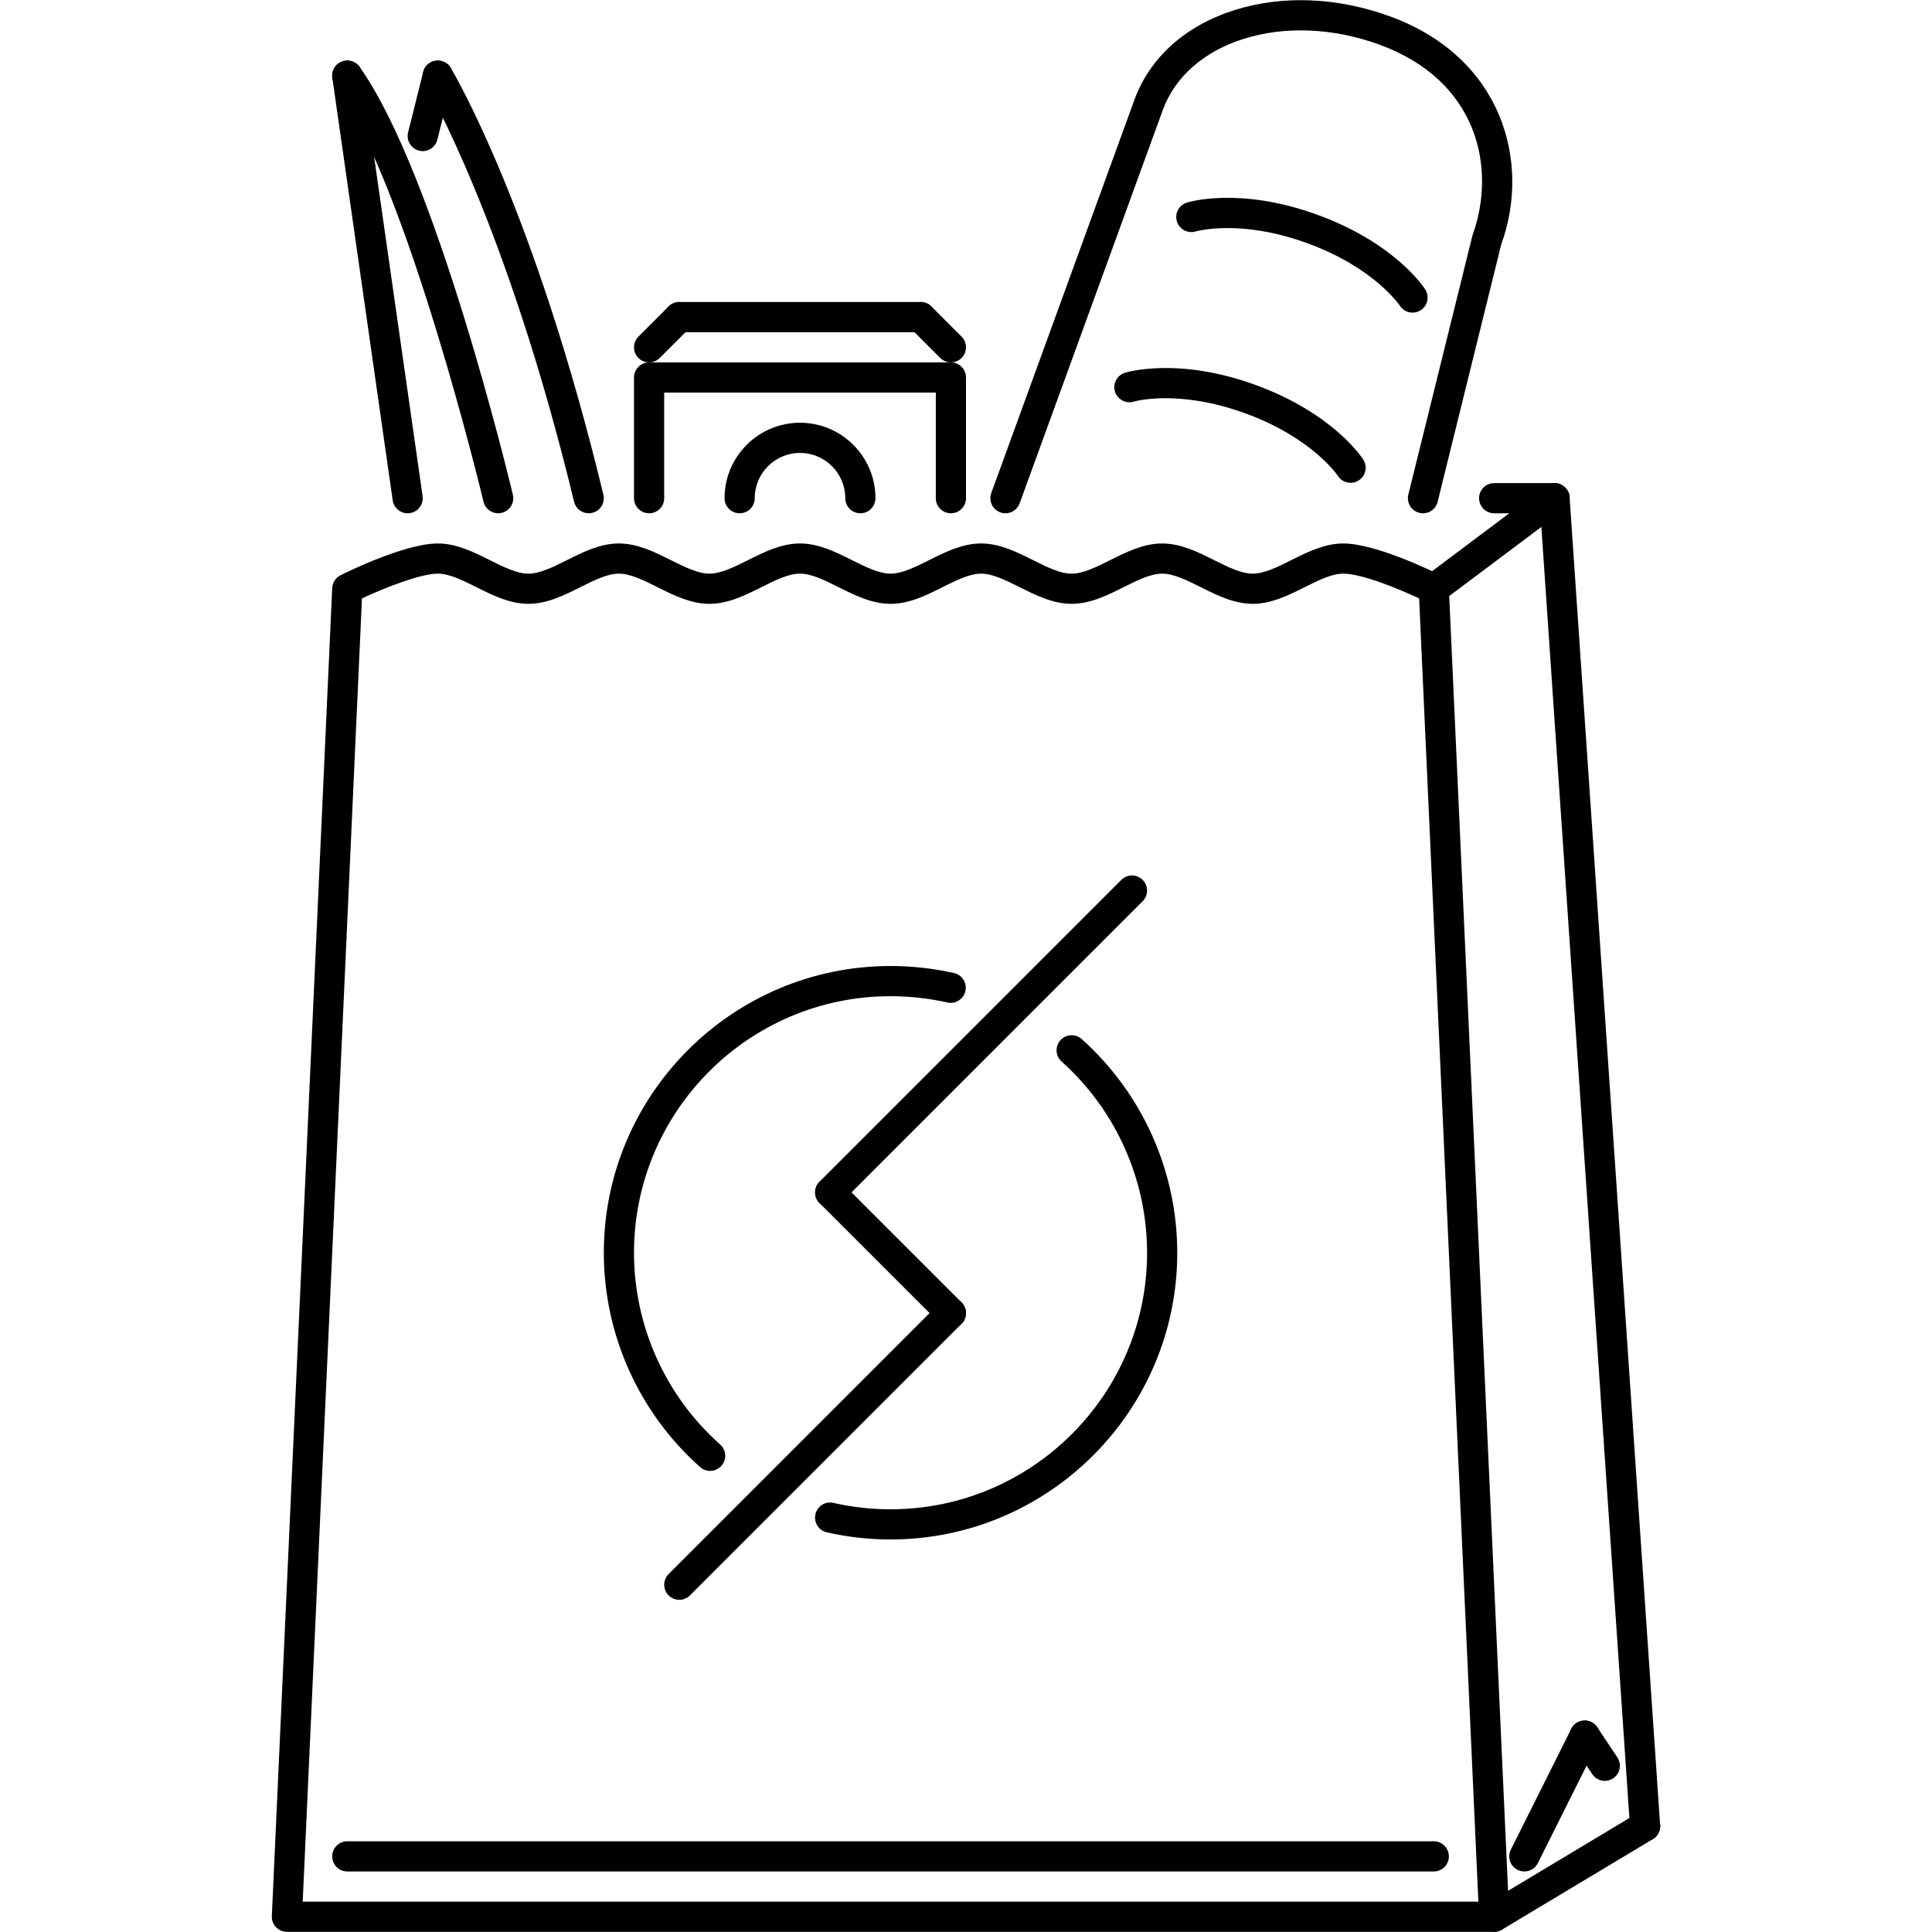
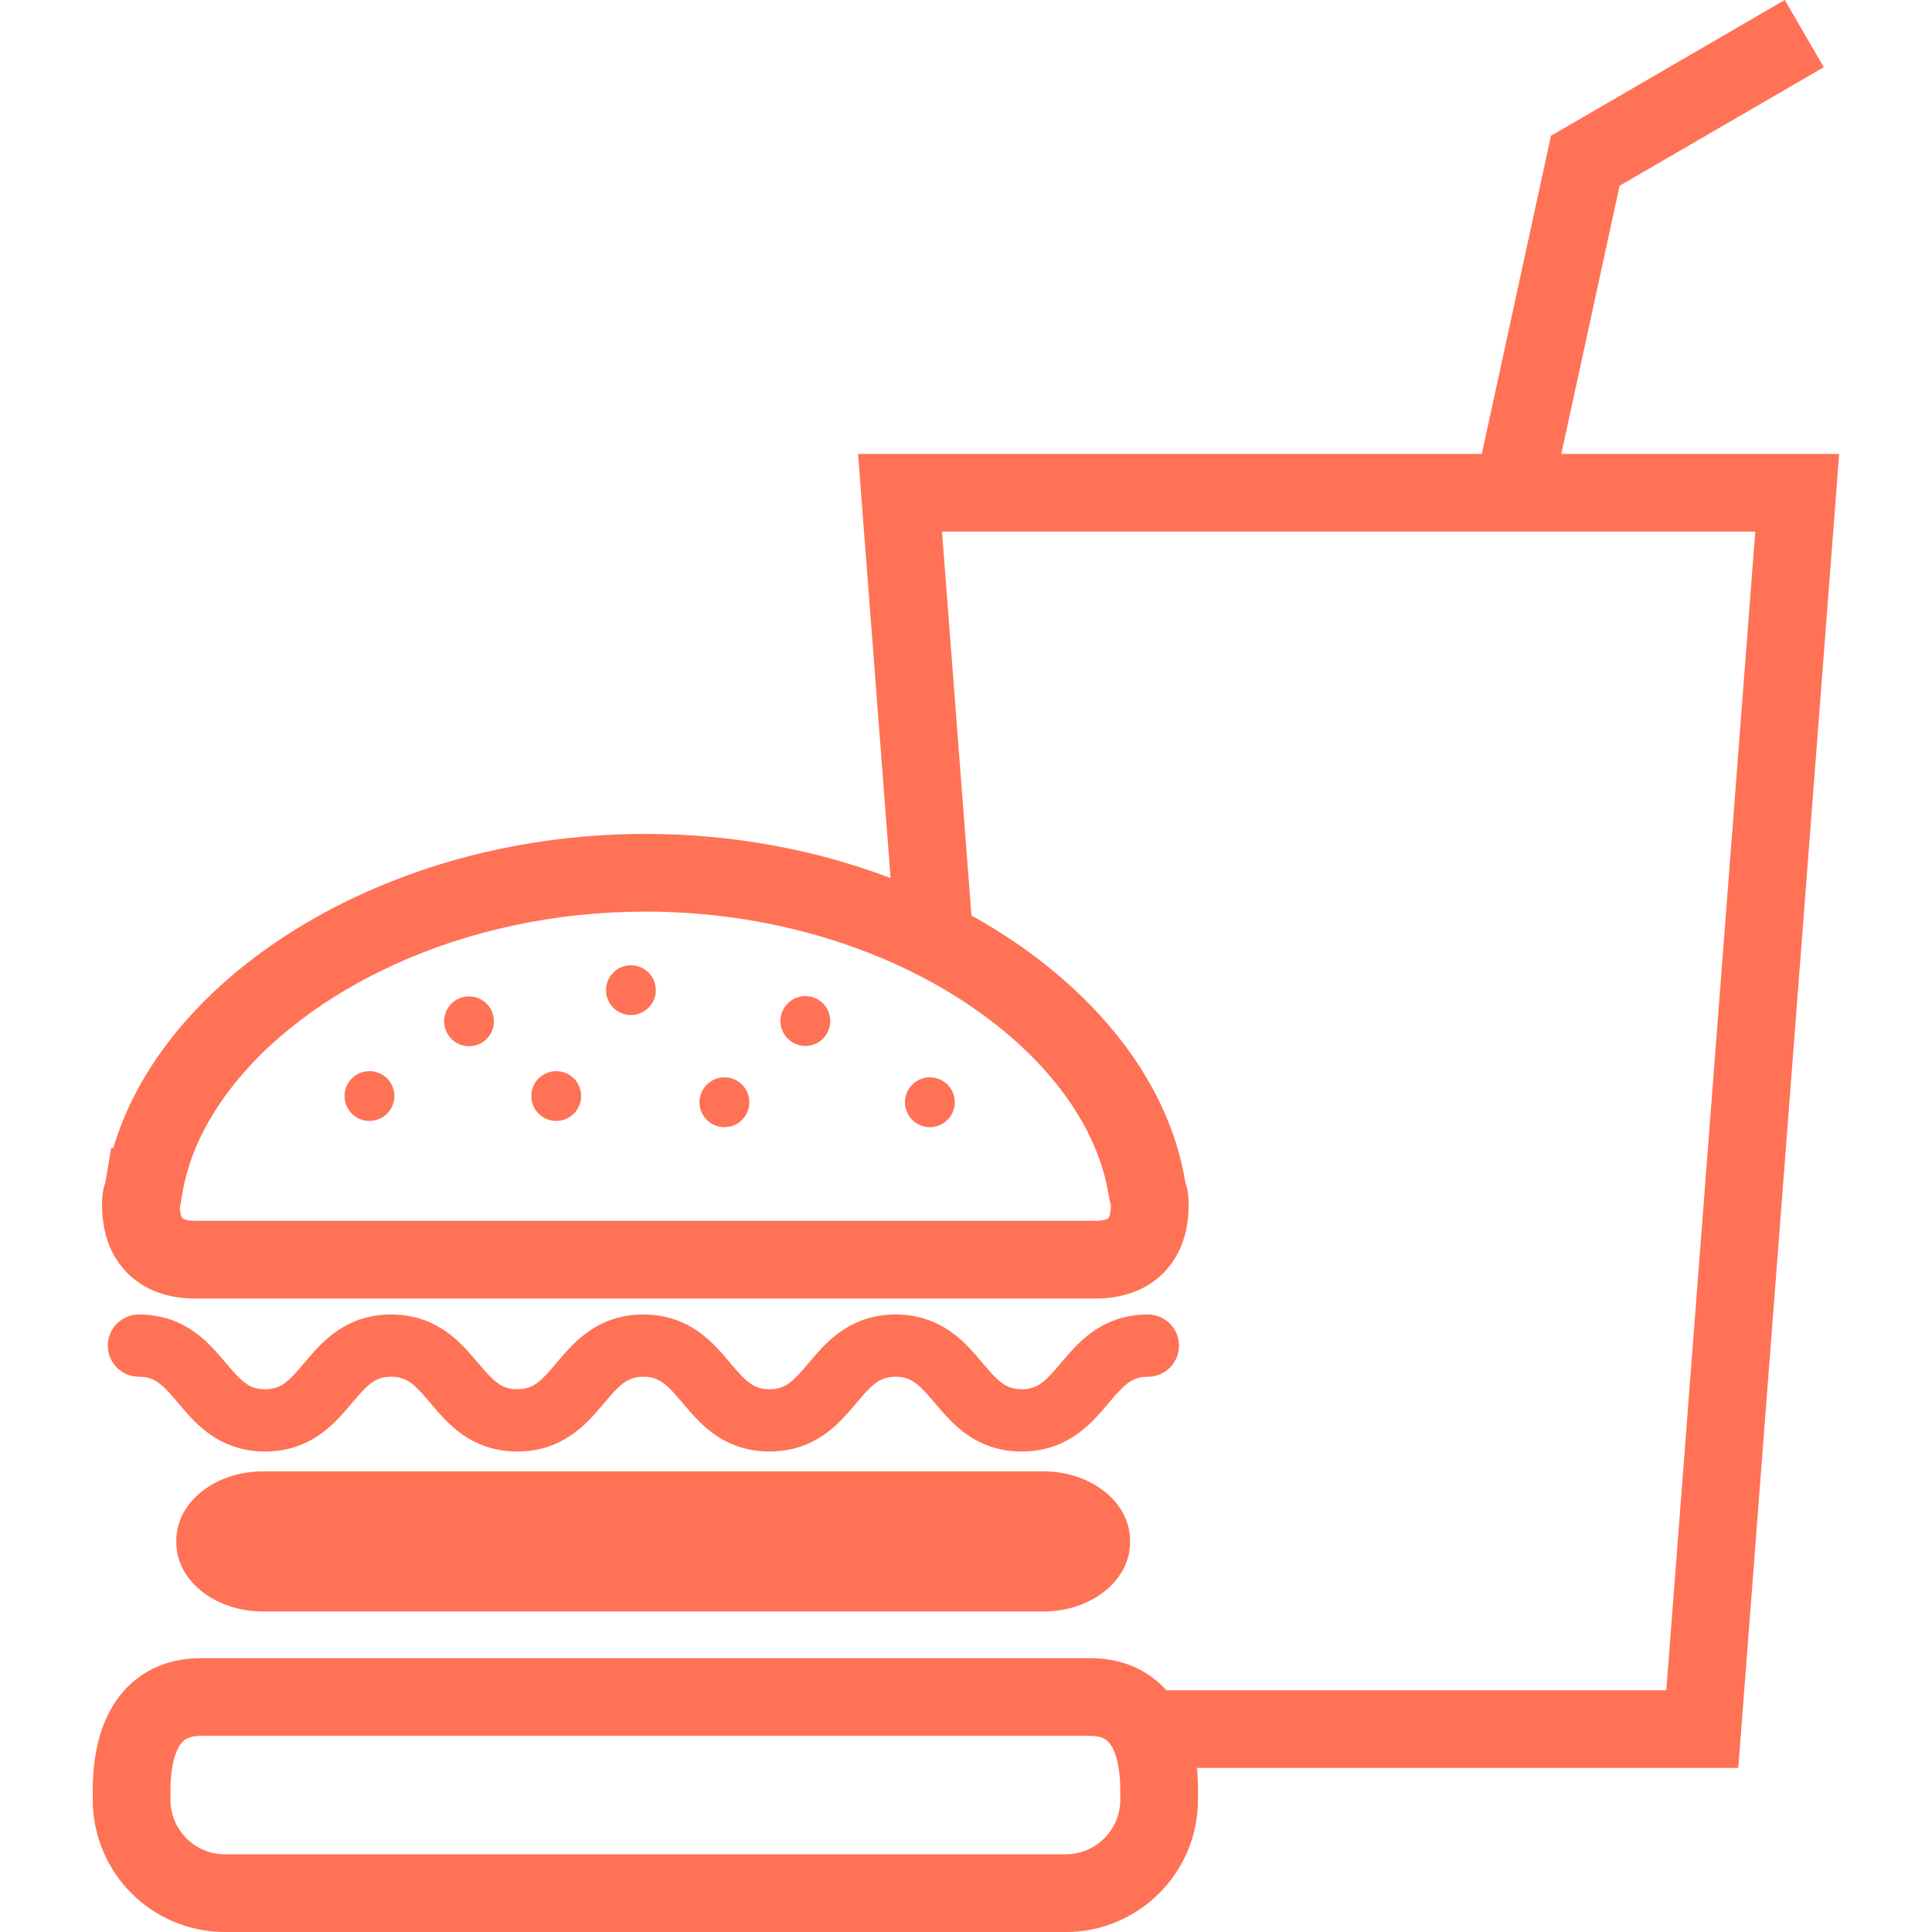
- <svg xmlns="http://www.w3.org/2000/svg" width="800px" height="800px" viewBox="0 0 1024 1024" fill="#000000" class="icon" version="1.1">
-   <path d="M791.942 1023.906H152.072a7.94 7.94 0 0 1-5.78-2.484 7.946 7.946 0 0 1-2.21-5.876l31.994-703.862a8 8 0 0 1 4.412-6.794c3.446-1.726 34.19-16.84 51.568-16.84 9.888 0 18.878 4.498 27.572 8.842 7.358 3.678 14.302 7.154 20.41 7.154 6.108 0 13.06-3.476 20.416-7.154 8.702-4.344 17.692-8.842 27.574-8.842 9.88 0 18.872 4.498 27.572 8.842 7.358 3.678 14.308 7.154 20.416 7.154s13.06-3.476 20.418-7.154c8.702-4.344 17.692-8.842 27.572-8.842s18.872 4.49 27.572 8.842c7.358 3.678 14.318 7.154 20.426 7.154s13.06-3.476 20.416-7.154c8.694-4.344 17.684-8.842 27.572-8.842s18.872 4.498 27.572 8.842c7.358 3.678 14.31 7.154 20.418 7.154s13.06-3.476 20.418-7.154c8.702-4.344 17.684-8.842 27.572-8.842s18.872 4.498 27.572 8.842c7.358 3.678 14.31 7.154 20.418 7.154s13.06-3.476 20.418-7.154c8.702-4.344 17.684-8.842 27.572-8.842 17.386 0 48.116 15.114 51.566 16.84a7.98 7.98 0 0 1 4.406 6.794l31.992 703.862a7.91 7.91 0 0 1-2.202 5.876 7.904 7.904 0 0 1-5.772 2.484z m-631.496-15.998h623.12l-31.398-690.732c-10.56-4.936-30.212-13.13-40.21-13.13-6.11 0-13.06 3.476-20.418 7.154-8.702 4.344-17.684 8.842-27.572 8.842s-18.872-4.498-27.572-8.842c-7.358-3.678-14.308-7.154-20.418-7.154-6.108 0-13.058 3.476-20.418 7.154-8.702 4.344-17.684 8.842-27.572 8.842s-18.872-4.498-27.572-8.842c-7.358-3.678-14.308-7.154-20.418-7.154-6.108 0-13.058 3.476-20.416 7.154-8.694 4.344-17.684 8.842-27.572 8.842-9.888 0-18.878-4.498-27.582-8.842-7.358-3.678-14.308-7.154-20.416-7.154s-13.06 3.476-20.416 7.154c-8.702 4.344-17.692 8.842-27.574 8.842-9.88 0-18.872-4.498-27.572-8.842-7.358-3.678-14.31-7.154-20.416-7.154-6.11 0-13.06 3.476-20.418 7.154-8.702 4.344-17.692 8.842-27.572 8.842s-18.872-4.49-27.564-8.842c-7.358-3.678-14.31-7.154-20.418-7.154-9.154 0-27.94 7.374-40.218 13.122l-31.398 690.74z" fill="" />
-   <path d="M759.948 991.912H184.066a7.994 7.994 0 0 1-7.998-7.998 7.994 7.994 0 0 1 7.998-7.998h575.88a7.994 7.994 0 0 1 7.998 7.998 7.992 7.992 0 0 1-7.996 7.998zM532.916 272.052a7.99 7.99 0 0 1-7.514-10.732l75.828-208.332C609.4 30.518 628.24 13.608 654.282 5.36c25.322-8.006 54.488-6.85 82.248 3.248 59.8 21.746 75.016 77.32 59.144 120.976l-33.698 136.394a7.978 7.978 0 0 1-9.684 5.842 8.004 8.004 0 0 1-5.844-9.686l33.948-137.206c12.996-35.882 2.92-82.28-49.334-101.292-24.464-8.896-50.006-9.944-71.954-3.024-21.2 6.708-36.414 20.152-42.852 37.844l-75.828 208.332a8 8 0 0 1-7.512 5.264z" fill="" />
-   <path d="M748.668 165.702a7.97 7.97 0 0 1-6.748-3.71c-0.11-0.156-13.482-20.168-49.146-33.126-35.648-12.974-58.754-6.256-59.004-6.202-4.108 1.274-8.67-1.062-9.982-5.288a7.972 7.972 0 0 1 5.218-9.974c1.108-0.368 28.134-8.56 69.236 6.436 41.162 14.958 56.55 38.578 57.174 39.578a7.996 7.996 0 0 1-2.452 11.038 8.08 8.08 0 0 1-4.296 1.248zM715.832 255.9a7.976 7.976 0 0 1-6.75-3.71c-0.11-0.156-13.48-20.168-49.128-33.142-35.712-12.99-58.754-6.248-59.004-6.186-4.062 1.28-8.67-1.054-9.982-5.282a7.976 7.976 0 0 1 5.216-9.982c1.124-0.344 28.12-8.53 69.236 6.42 41.146 14.974 56.536 38.594 57.16 39.594a7.994 7.994 0 0 1-6.748 12.288zM216.052 272.052a7.998 7.998 0 0 1-7.912-6.866L176.146 41.234a8 8 0 0 1 6.788-9.052c4.39-0.664 8.428 2.414 9.052 6.788l31.994 223.954a8 8 0 0 1-7.928 9.128z" fill="" />
-   <path d="M264.042 272.052a7.994 7.994 0 0 1-7.772-6.146c-0.398-1.664-40.084-167.082-78.708-221.158a7.994 7.994 0 0 1 1.858-11.154 7.986 7.986 0 0 1 11.154 1.858c40.438 56.614 79.61 219.83 81.258 226.75a7.996 7.996 0 0 1-7.79 9.85zM312.032 272.052a7.994 7.994 0 0 1-7.764-6.124c-35.812-148.296-78.648-221-79.078-221.72a8 8 0 0 1 2.756-10.966 7.988 7.988 0 0 1 10.966 2.75c1.804 3 44.444 75.204 80.898 226.188a7.986 7.986 0 0 1-5.898 9.646 7.734 7.734 0 0 1-1.88 0.226z" fill="" />
-   <path d="M224.066 80.094c-0.64 0-1.296-0.078-1.946-0.242a7.988 7.988 0 0 1-5.82-9.694l8-31.994a7.958 7.958 0 0 1 9.694-5.818 7.986 7.986 0 0 1 5.818 9.694l-7.998 31.994a7.988 7.988 0 0 1-7.748 6.06zM504 272.052a7.994 7.994 0 0 1-7.998-7.998v-55.988h-143.97v55.988c0 4.422-3.578 7.998-7.998 7.998s-7.998-3.576-7.998-7.998v-63.986a7.994 7.994 0 0 1 7.998-7.998H504a7.994 7.994 0 0 1 7.998 7.998v63.986a7.994 7.994 0 0 1-7.998 7.998z" fill="" />
-   <path d="M456.01 272.052a7.994 7.994 0 0 1-7.998-7.998c0-13.232-10.764-23.994-23.996-23.994s-23.996 10.762-23.996 23.994a7.994 7.994 0 0 1-7.998 7.998 7.992 7.992 0 0 1-7.998-7.998c0-22.05 17.942-39.992 39.992-39.992s39.992 17.942 39.992 39.992a7.994 7.994 0 0 1-7.998 7.998zM344.034 192.07a7.996 7.996 0 0 1-5.656-13.654l15.998-15.996a7.996 7.996 0 1 1 11.31 11.31l-15.998 15.996a7.964 7.964 0 0 1-5.654 2.344z" fill="" />
-   <path d="M488.004 176.074h-127.974c-4.42 0-7.998-3.578-7.998-7.998s3.578-8 7.998-8h127.974c4.42 0 7.998 3.578 7.998 8s-3.578 7.998-7.998 7.998z" fill="" />
-   <path d="M504 192.07a7.98 7.98 0 0 1-5.656-2.344l-15.998-15.996a7.996 7.996 0 1 1 11.31-11.31l15.998 15.996A7.996 7.996 0 0 1 504 192.07zM376.402 779.614a8.02 8.02 0 0 1-5.312-2.016c-32.446-28.838-51.052-70.236-51.052-113.618 0-83.794 68.172-151.976 151.968-151.976 11.348 0 22.66 1.258 33.626 3.726a7.994 7.994 0 0 1 6.044 9.558c-0.976 4.312-5.294 7.032-9.56 6.046a137.7 137.7 0 0 0-30.11-3.328c-74.978 0-135.972 60.988-135.972 135.972a136.104 136.104 0 0 0 45.678 101.65 8.006 8.006 0 0 1-5.31 13.986zM472.006 815.95a152.81 152.81 0 0 1-33.79-3.782 7.994 7.994 0 0 1-6.022-9.576c0.976-4.31 5.25-7.044 9.568-6.014a136.964 136.964 0 0 0 30.244 3.374c74.97 0 135.972-61.002 135.972-135.97a136.184 136.184 0 0 0-45.302-101.34 8 8 0 0 1-0.64-11.292c2.984-3.296 8.06-3.562 11.294-0.624a152.126 152.126 0 0 1 50.644 113.258c0 83.792-68.174 151.966-151.968 151.966z" fill="" />
-   <path d="M504 703.972a7.98 7.98 0 0 1-5.656-2.344l-63.986-63.988a7.996 7.996 0 1 1 11.31-11.308l63.988 63.986a7.996 7.996 0 0 1-5.656 13.654z" fill="" />
-   <path d="M440.014 639.984a7.994 7.994 0 0 1-5.656-13.652l159.966-159.974a7.996 7.996 0 1 1 11.31 11.31l-159.966 159.974a7.97 7.97 0 0 1-5.654 2.342zM360.03 847.942a7.994 7.994 0 0 1-5.654-13.652l143.97-143.97a7.996 7.996 0 1 1 11.31 11.31l-143.97 143.968a7.976 7.976 0 0 1-5.656 2.344zM759.948 320.042a7.988 7.988 0 0 1-6.404-3.202 8.006 8.006 0 0 1 1.608-11.192l63.986-47.99a7.99 7.99 0 0 1 11.202 1.602 8.006 8.006 0 0 1-1.608 11.192l-63.988 47.99c-1.44 1.078-3.124 1.6-4.796 1.6zM807.938 991.912a8.176 8.176 0 0 1-3.578-0.844 8.008 8.008 0 0 1-3.578-10.732l31.994-63.986c1.984-3.966 6.794-5.53 10.732-3.578a8.002 8.002 0 0 1 3.578 10.732l-31.994 63.988a8.016 8.016 0 0 1-7.154 4.42z" fill="" />
-   <path d="M850.584 943.906a7.992 7.992 0 0 1-6.654-3.562l-10.654-15.98a7.996 7.996 0 0 1 2.218-11.092c3.624-2.452 8.624-1.482 11.092 2.218l10.652 15.982a8 8 0 0 1-6.654 12.434zM871.908 975.916a8.01 8.01 0 0 1-7.966-7.452L815.952 264.6a8.008 8.008 0 0 1 7.436-8.53c4.204-0.266 8.216 3.024 8.53 7.436l47.99 703.864a8.02 8.02 0 0 1-7.436 8.53c-0.188 0-0.376 0.016-0.564 0.016z" fill="" />
-   <path d="M791.942 1023.906a8.004 8.004 0 0 1-6.86-3.89 7.976 7.976 0 0 1 2.75-10.966l79.984-47.99a7.994 7.994 0 1 1 8.214 13.716l-79.982 47.99c-1.28 0.766-2.702 1.14-4.106 1.14z" fill="" />
-   <path d="M823.934 272.052h-31.992c-4.422 0-8-3.576-8-7.998a7.994 7.994 0 0 1 8-7.998h31.992a7.994 7.994 0 0 1 7.998 7.998 7.992 7.992 0 0 1-7.998 7.998z" fill="" />
+ <svg xmlns="http://www.w3.org/2000/svg" width="40" height="40" viewBox="0 0 40 40" fill="none">
+   <path d="M21.601 30.463H5.445C4.454 30.463 3.65 31.103 3.65 31.893V31.935C3.65 32.724 4.454 33.364 5.445 33.364H21.601C22.593 33.364 23.396 32.724 23.396 31.935V31.893C23.396 31.103 22.593 30.463 21.601 30.463Z" fill="#FF7255" />
+   <path d="M7.648 22.177C7.363 22.177 7.133 22.407 7.133 22.692C7.133 22.977 7.363 23.208 7.648 23.208C7.933 23.208 8.165 22.977 8.165 22.692C8.165 22.407 7.933 22.177 7.648 22.177Z" fill="#FF7255" />
+   <path d="M11.516 22.177C11.231 22.177 11 22.407 11 22.692C11 22.977 11.231 23.208 11.516 23.208C11.801 23.208 12.032 22.977 12.032 22.692C12.032 22.407 11.801 22.177 11.516 22.177Z" fill="#FF7255" />
+   <path d="M9.711 20.629C9.426 20.629 9.195 20.86 9.195 21.145C9.195 21.43 9.426 21.661 9.711 21.661C9.996 21.661 10.226 21.43 10.226 21.145C10.226 20.86 9.996 20.629 9.711 20.629Z" fill="#FF7255" />
+   <path d="M12.547 20.5C12.547 20.785 12.778 21.015 13.062 21.015C13.348 21.015 13.578 20.785 13.578 20.5C13.578 20.215 13.348 19.985 13.062 19.985C12.778 19.985 12.547 20.215 12.547 20.5Z" fill="#FF7255" />
+   <path d="M14.998 23.337C15.284 23.337 15.514 23.106 15.514 22.821C15.514 22.536 15.284 22.305 14.998 22.305C14.714 22.305 14.482 22.536 14.482 22.821C14.482 23.106 14.713 23.337 14.998 23.337Z" fill="#FF7255" />
+   <path d="M16.674 21.655C16.959 21.655 17.19 21.424 17.19 21.139C17.19 20.854 16.959 20.623 16.674 20.623C16.39 20.623 16.158 20.854 16.158 21.139C16.158 21.424 16.39 21.655 16.674 21.655Z" fill="#FF7255" />
+   <path d="M19.252 23.337C19.537 23.337 19.768 23.106 19.768 22.821C19.768 22.536 19.537 22.305 19.252 22.305C18.968 22.305 18.736 22.536 18.736 22.821C18.736 23.106 18.968 23.337 19.252 23.337Z" fill="#FF7255" />
+   <path d="M23.561 28.531C23.616 28.515 23.679 28.505 23.766 28.505C24.121 28.505 24.41 28.216 24.41 27.86C24.41 27.504 24.121 27.215 23.766 27.215C23.538 27.215 23.323 27.25 23.129 27.315C22.959 27.371 22.805 27.45 22.672 27.538C22.439 27.694 22.266 27.874 22.123 28.036C22.015 28.158 21.922 28.272 21.838 28.368C21.712 28.513 21.604 28.614 21.508 28.672C21.459 28.7 21.413 28.721 21.358 28.736C21.304 28.752 21.24 28.762 21.154 28.762C21.055 28.762 20.984 28.749 20.924 28.729C20.871 28.712 20.824 28.688 20.774 28.655C20.687 28.598 20.59 28.505 20.478 28.378C20.394 28.284 20.303 28.171 20.196 28.048C20.037 27.867 19.841 27.66 19.564 27.493C19.427 27.409 19.269 27.338 19.097 27.289C18.924 27.241 18.738 27.215 18.543 27.215C18.316 27.215 18.101 27.25 17.906 27.314C17.735 27.371 17.582 27.45 17.45 27.538C17.216 27.694 17.043 27.874 16.9 28.036C16.792 28.158 16.7 28.272 16.615 28.368C16.488 28.513 16.382 28.614 16.285 28.672C16.236 28.7 16.19 28.721 16.136 28.736C16.082 28.752 16.017 28.762 15.931 28.762C15.832 28.762 15.761 28.749 15.701 28.729C15.648 28.711 15.601 28.688 15.551 28.655C15.464 28.598 15.368 28.505 15.256 28.378C15.171 28.284 15.081 28.171 14.974 28.049C14.814 27.867 14.618 27.66 14.342 27.493C14.204 27.409 14.047 27.338 13.874 27.289C13.702 27.241 13.515 27.215 13.321 27.215C13.094 27.215 12.878 27.25 12.684 27.314C12.514 27.37 12.361 27.449 12.227 27.538C11.994 27.694 11.822 27.873 11.677 28.036C11.57 28.158 11.478 28.272 11.393 28.368C11.267 28.513 11.159 28.614 11.063 28.672C11.015 28.7 10.969 28.721 10.914 28.736C10.859 28.752 10.795 28.762 10.709 28.762C10.61 28.762 10.539 28.749 10.479 28.729C10.426 28.711 10.379 28.688 10.33 28.654C10.243 28.598 10.146 28.505 10.034 28.378C9.95 28.283 9.859 28.17 9.752 28.049C9.592 27.867 9.396 27.66 9.12 27.493C8.983 27.409 8.825 27.338 8.653 27.289C8.48 27.241 8.294 27.215 8.099 27.215C7.871 27.215 7.657 27.25 7.462 27.314C7.292 27.37 7.139 27.449 7.006 27.538C6.772 27.694 6.6 27.873 6.456 28.036C6.348 28.158 6.256 28.272 6.172 28.368C6.045 28.513 5.938 28.614 5.842 28.672C5.793 28.7 5.747 28.721 5.692 28.736C5.637 28.752 5.574 28.762 5.488 28.762C5.388 28.762 5.318 28.749 5.257 28.729C5.205 28.711 5.157 28.688 5.108 28.654C5.021 28.598 4.924 28.506 4.813 28.378C4.728 28.283 4.637 28.17 4.53 28.049C4.371 27.867 4.174 27.661 3.898 27.493C3.761 27.409 3.604 27.338 3.431 27.289C3.259 27.241 3.072 27.215 2.877 27.215C2.521 27.215 2.232 27.504 2.232 27.86C2.232 28.216 2.521 28.504 2.877 28.504C2.977 28.504 3.047 28.519 3.107 28.538C3.16 28.556 3.207 28.579 3.257 28.613C3.344 28.669 3.44 28.761 3.553 28.889C3.636 28.983 3.728 29.097 3.834 29.218C3.994 29.4 4.19 29.606 4.466 29.775C4.604 29.858 4.761 29.929 4.933 29.977C5.106 30.026 5.292 30.052 5.488 30.052C5.714 30.052 5.929 30.017 6.124 29.953C6.294 29.896 6.447 29.818 6.58 29.729C6.814 29.574 6.986 29.393 7.13 29.231C7.238 29.109 7.33 28.995 7.415 28.898C7.541 28.754 7.648 28.653 7.744 28.595C7.793 28.567 7.839 28.546 7.894 28.53C7.948 28.515 8.012 28.504 8.099 28.504C8.198 28.504 8.269 28.519 8.329 28.538C8.382 28.556 8.428 28.579 8.478 28.612C8.566 28.669 8.662 28.761 8.774 28.889C8.858 28.983 8.949 29.097 9.056 29.218C9.216 29.4 9.412 29.606 9.688 29.775C9.826 29.859 9.983 29.929 10.155 29.977C10.328 30.026 10.514 30.052 10.709 30.052C10.936 30.052 11.151 30.017 11.346 29.953C11.516 29.896 11.669 29.818 11.802 29.729C12.036 29.574 12.209 29.392 12.352 29.231C12.46 29.108 12.552 28.995 12.637 28.898C12.763 28.754 12.87 28.653 12.967 28.595C13.015 28.567 13.061 28.546 13.116 28.53C13.17 28.515 13.234 28.504 13.321 28.504C13.42 28.504 13.491 28.518 13.551 28.538C13.604 28.556 13.651 28.579 13.701 28.612C13.787 28.669 13.884 28.761 13.996 28.889C14.08 28.983 14.172 29.097 14.278 29.218C14.438 29.4 14.634 29.606 14.91 29.775C15.048 29.858 15.205 29.929 15.377 29.977C15.55 30.026 15.736 30.052 15.932 30.052C16.158 30.052 16.373 30.017 16.568 29.953C16.738 29.896 16.891 29.818 17.024 29.729C17.258 29.574 17.431 29.392 17.574 29.231C17.682 29.108 17.774 28.995 17.858 28.898C17.985 28.753 18.092 28.653 18.189 28.595C18.237 28.567 18.283 28.546 18.338 28.53C18.393 28.515 18.457 28.504 18.543 28.504C18.642 28.504 18.712 28.518 18.773 28.538C18.826 28.556 18.873 28.579 18.922 28.612C19.01 28.669 19.106 28.761 19.218 28.889C19.303 28.983 19.394 29.097 19.501 29.218C19.66 29.4 19.857 29.606 20.132 29.774C20.27 29.858 20.427 29.929 20.6 29.977C20.772 30.026 20.959 30.052 21.154 30.052C21.381 30.052 21.597 30.017 21.79 29.953C21.961 29.896 22.114 29.817 22.247 29.729C22.481 29.574 22.654 29.392 22.797 29.23C22.904 29.108 22.997 28.995 23.081 28.898C23.208 28.753 23.315 28.653 23.411 28.595C23.46 28.567 23.506 28.546 23.561 28.531Z" fill="#FF7255" />
+   <path d="M38.078 9.398H32.325L33.532 3.846L37.76 1.391L36.952 0L32.111 2.811L30.679 9.398H17.765L18.439 18.18C16.913 17.6 15.188 17.265 13.361 17.265C10.518 17.266 7.923 18.074 5.932 19.361C4.937 20.005 4.091 20.77 3.446 21.627C2.947 22.291 2.57 23.011 2.346 23.769H2.301L2.189 24.44C2.185 24.461 2.183 24.473 2.181 24.48L2.181 24.483C2.178 24.49 2.171 24.508 2.162 24.539C2.153 24.569 2.142 24.61 2.135 24.65C2.124 24.709 2.119 24.763 2.117 24.811C2.114 24.859 2.113 24.905 2.113 24.958C2.114 25.216 2.149 25.469 2.235 25.712C2.298 25.893 2.392 26.067 2.515 26.221C2.698 26.452 2.946 26.63 3.211 26.735C3.477 26.842 3.756 26.884 4.037 26.884H22.685C22.936 26.884 23.183 26.851 23.422 26.768C23.601 26.706 23.775 26.616 23.929 26.496C24.162 26.317 24.343 26.07 24.453 25.802C24.564 25.533 24.609 25.248 24.609 24.958C24.608 24.883 24.608 24.823 24.601 24.749C24.596 24.695 24.584 24.626 24.569 24.569C24.557 24.525 24.546 24.496 24.543 24.485L24.542 24.482C24.541 24.479 24.538 24.468 24.534 24.44C24.366 23.435 23.92 22.483 23.277 21.627C22.489 20.582 21.405 19.672 20.113 18.954L19.503 11.007H36.341L34.499 34.995H24.149C23.965 34.791 23.731 34.617 23.462 34.503C23.184 34.385 22.878 34.329 22.561 34.33H4.166C3.791 34.329 3.428 34.408 3.114 34.575C2.879 34.699 2.676 34.87 2.516 35.063C2.276 35.355 2.13 35.688 2.042 36.027C1.954 36.366 1.92 36.715 1.92 37.068V37.261C1.92 38.015 2.228 38.705 2.722 39.198C3.215 39.692 3.905 40.001 4.658 40H22.064C22.818 40.001 23.507 39.692 24 39.198C24.495 38.705 24.803 38.015 24.803 37.261V37.068C24.803 36.912 24.796 36.757 24.782 36.603H35.989L38.078 9.398ZM19.916 20.711C20.772 21.264 21.476 21.911 21.991 22.595C22.505 23.279 22.828 23.997 22.947 24.706C22.961 24.788 22.976 24.86 22.993 24.922C22.996 24.929 22.998 24.935 22.999 24.942C22.999 24.947 23 24.951 23 24.958C23 25.068 22.984 25.138 22.971 25.175C22.961 25.203 22.953 25.213 22.949 25.218C22.943 25.225 22.944 25.227 22.909 25.243C22.876 25.257 22.803 25.276 22.685 25.276H4.037C3.932 25.276 3.863 25.261 3.826 25.247C3.797 25.238 3.786 25.23 3.781 25.226C3.774 25.219 3.771 25.221 3.756 25.188C3.744 25.16 3.729 25.102 3.724 25.013L3.776 24.706C3.894 23.997 4.217 23.279 4.732 22.595C5.502 21.568 6.705 20.629 8.196 19.956C9.686 19.282 11.459 18.873 13.361 18.874C15.897 18.872 18.206 19.602 19.916 20.711ZM23.194 37.262C23.193 37.576 23.069 37.853 22.863 38.06C22.656 38.266 22.378 38.391 22.064 38.391H4.658C4.343 38.391 4.066 38.266 3.86 38.06C3.654 37.853 3.529 37.576 3.529 37.262V37.069C3.529 36.848 3.549 36.65 3.584 36.491C3.611 36.372 3.646 36.274 3.683 36.203C3.71 36.148 3.738 36.109 3.765 36.079C3.805 36.033 3.84 36.008 3.895 35.984C3.95 35.961 4.032 35.939 4.166 35.939H22.561C22.721 35.939 22.805 35.968 22.86 35.997C22.902 36.02 22.933 36.044 22.969 36.088C23.02 36.15 23.081 36.262 23.124 36.432C23.169 36.6 23.194 36.821 23.194 37.069L23.194 37.262Z" fill="#FF7255" />
</svg>
